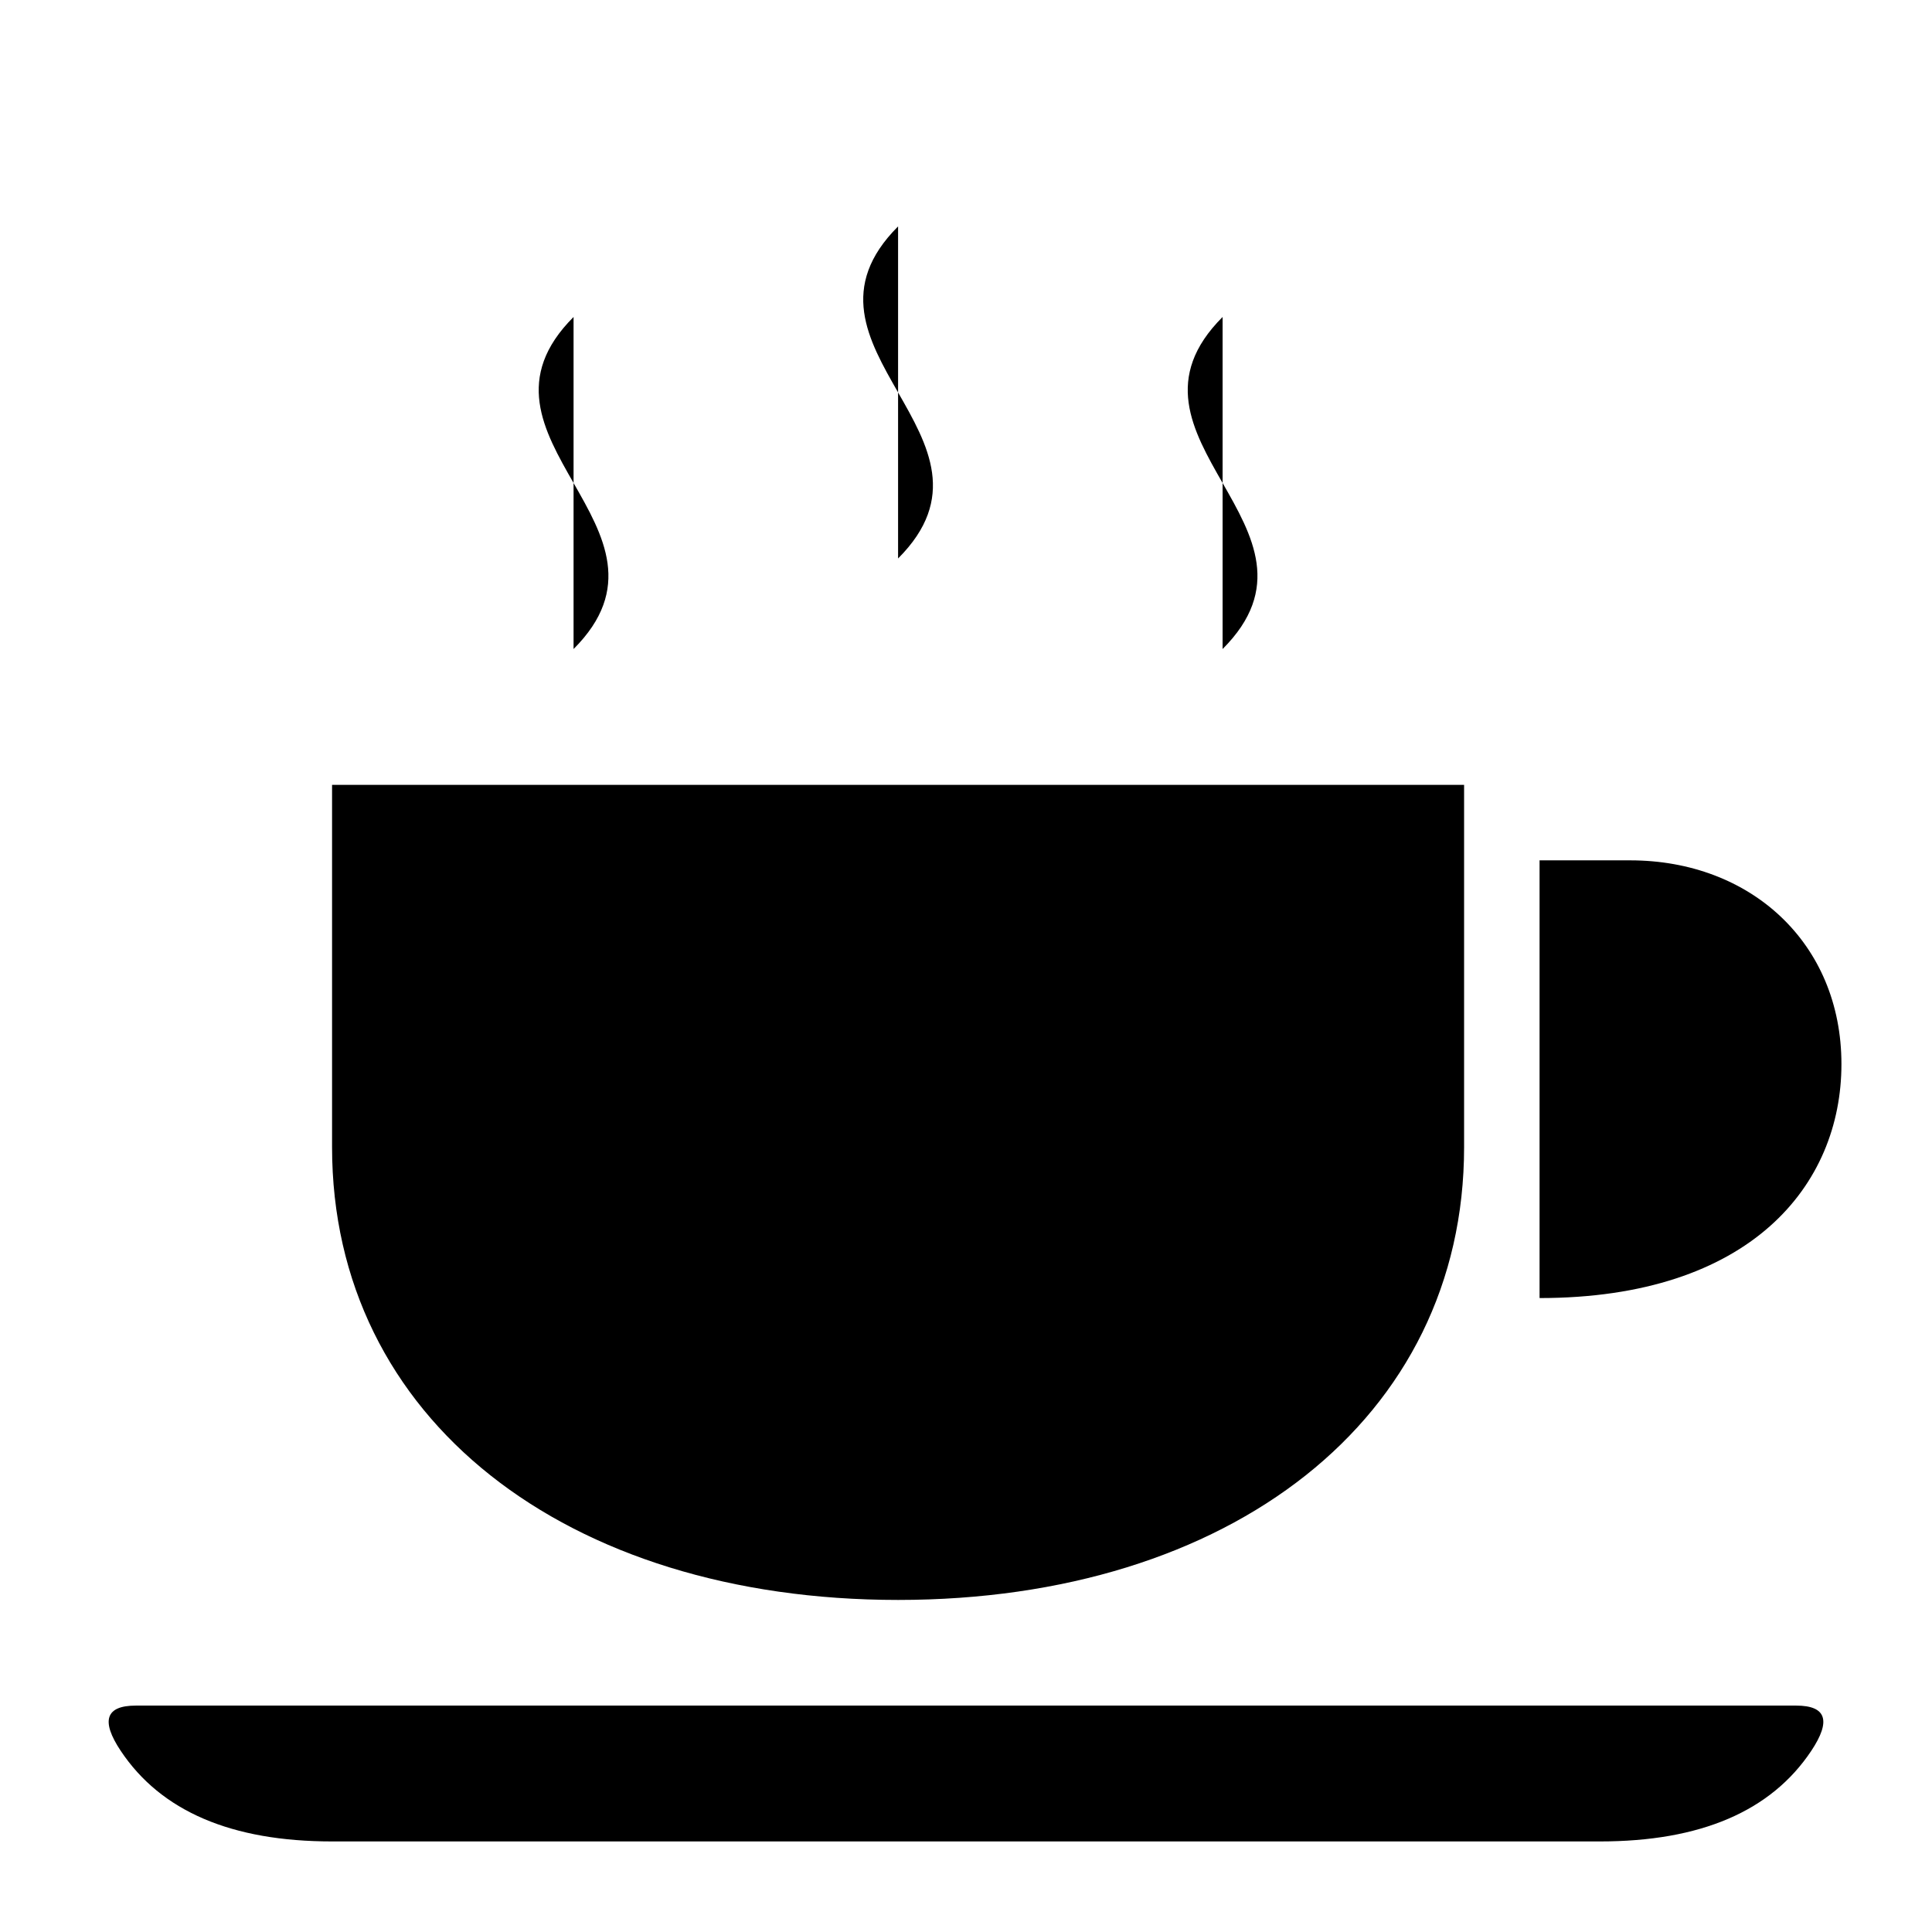
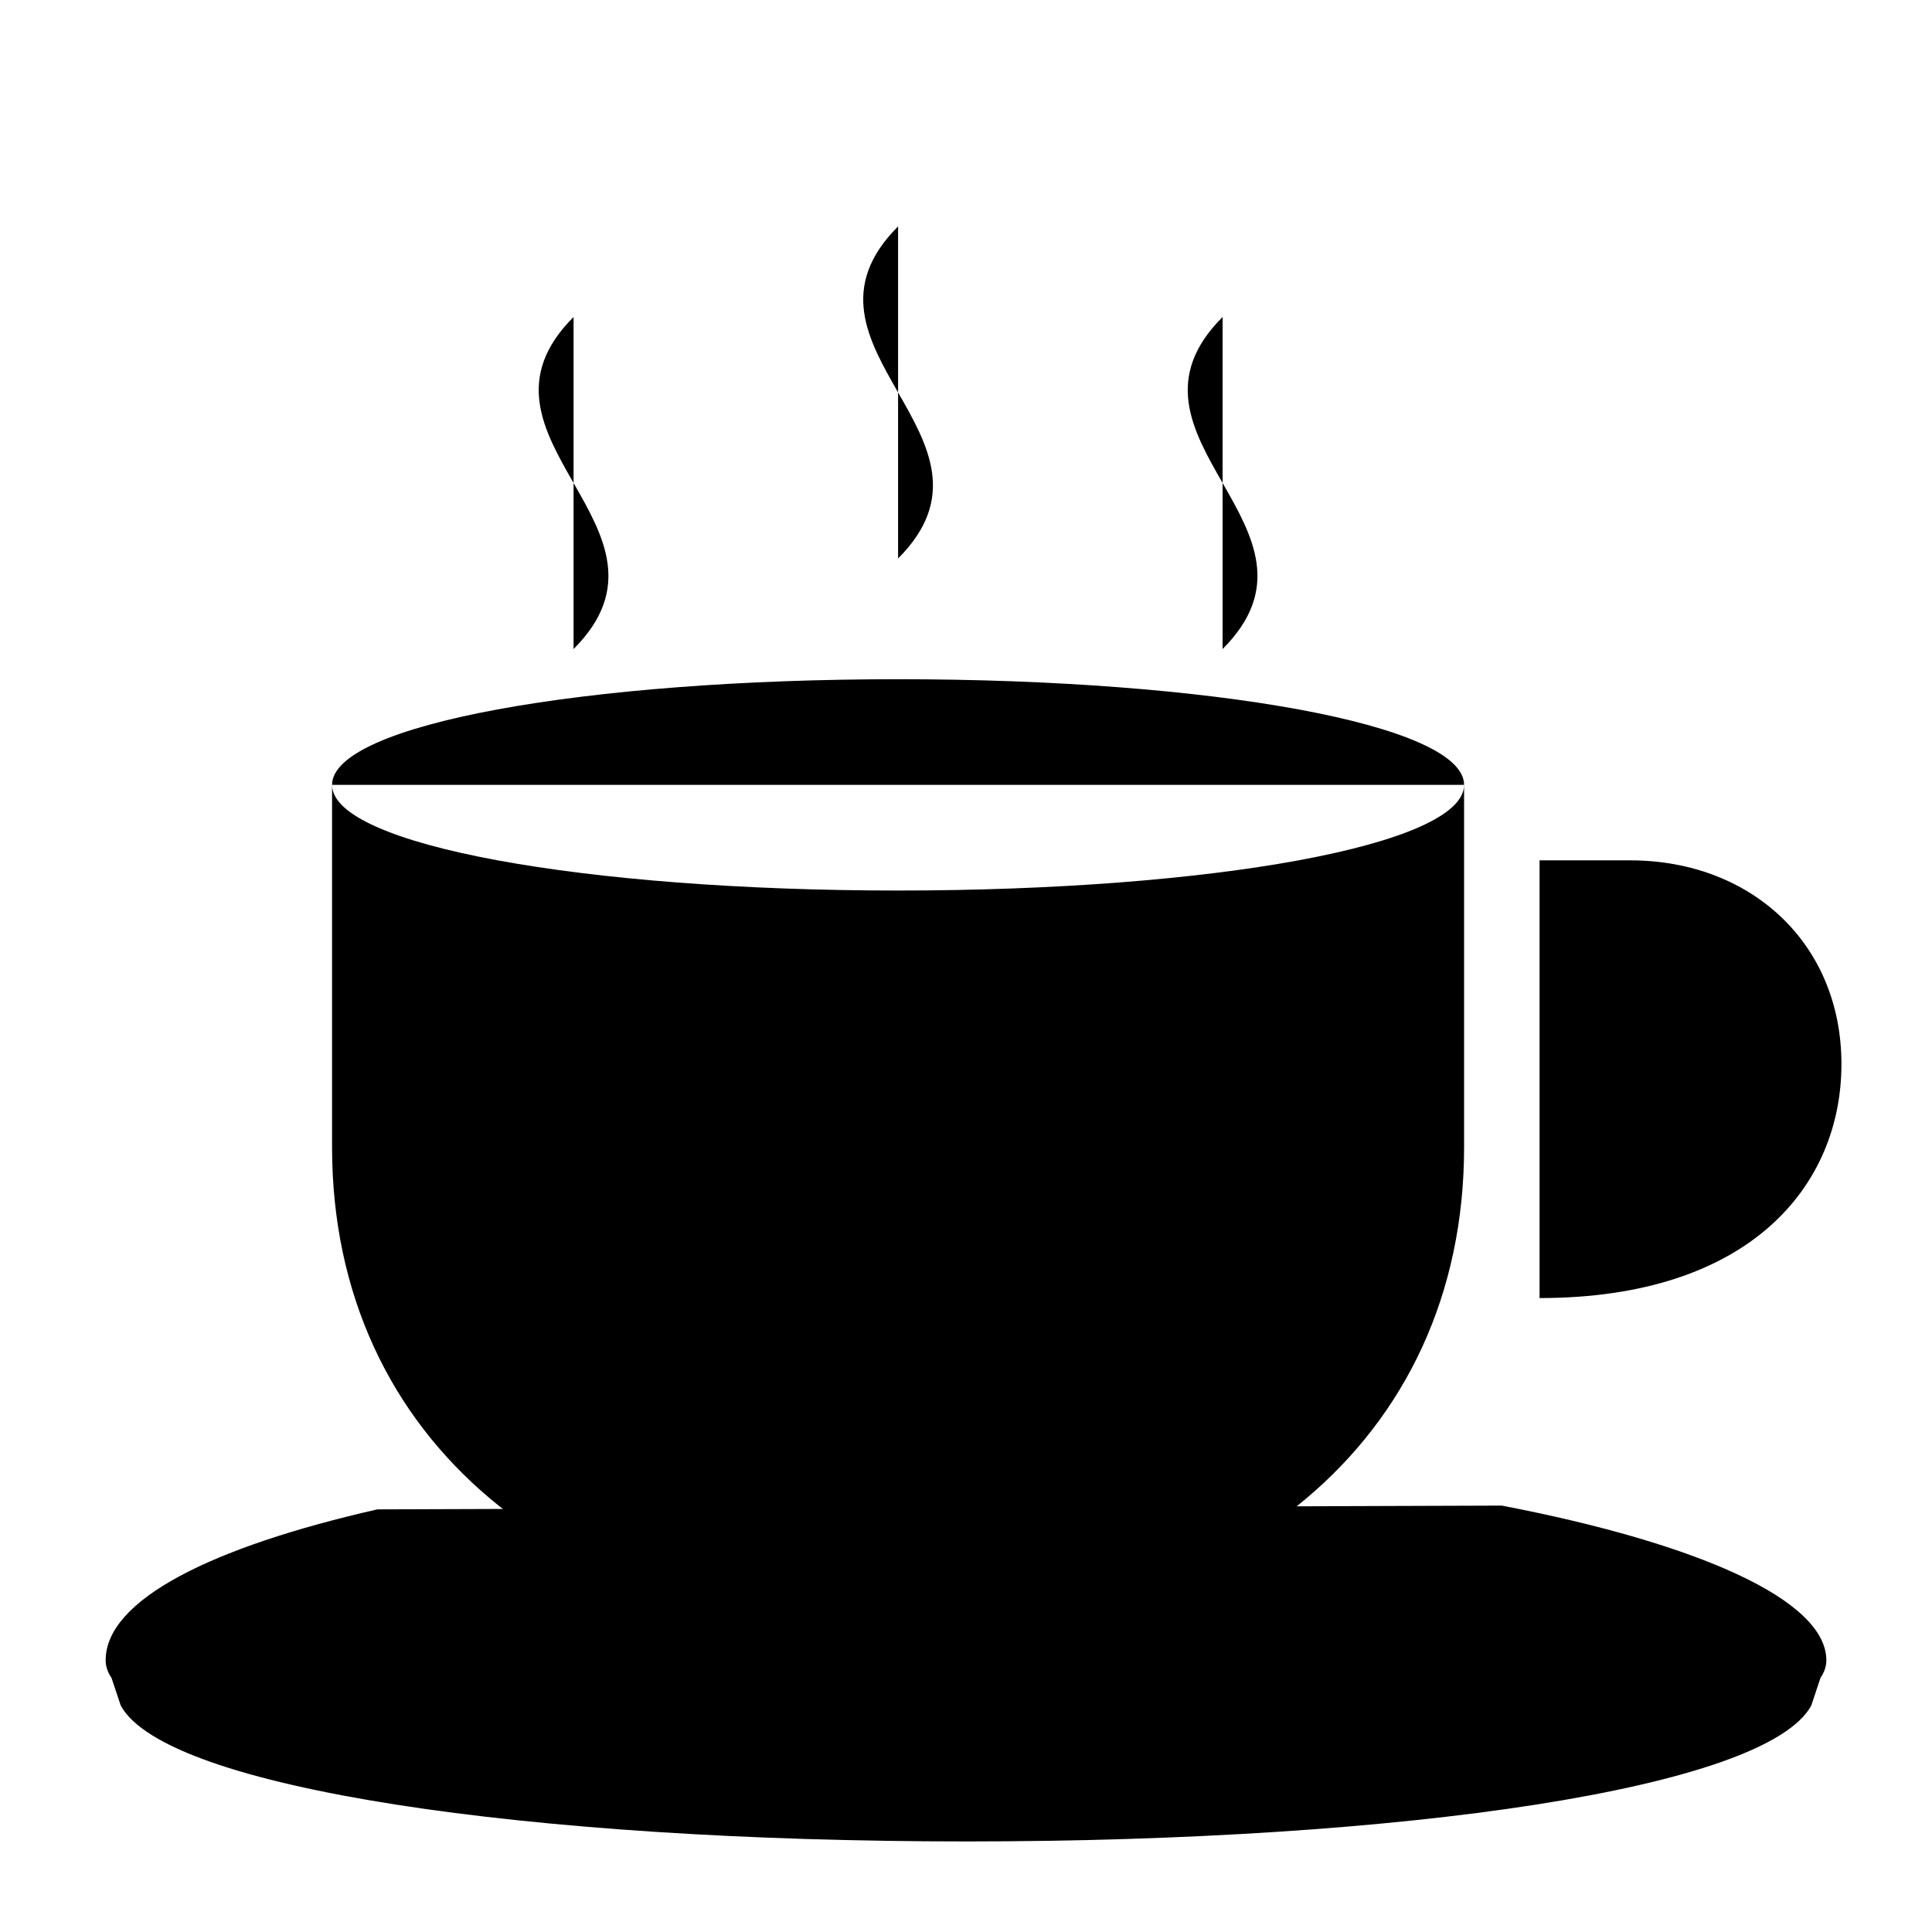
<svg xmlns="http://www.w3.org/2000/svg" width="512" height="512" viewBox="0 0 512 512" class="lineIcon">
-   <path d="M152 172C184 140 120 116 152 84M238 148C270 116 206 92 238 60M324 172C356 140 292 116 324 84" />
-   <path d="M88 208H388V304C388 376 326 424 238 424S88 376 88 304Z" />
-   <path d="M408 228H432C464 228 488 250 488 282S464 344 408 344" />
-   <path d="M36 452H476Q488 452 480 464Q464 488 424 488H88Q48 488 32 464Q24 452 36 452Z" />
+   <path d="M152 172C184 140 120 116 152 84M238 148C270 116 206 92 238 60M324 172C356 140 292 116 324 84" stroke-linecap="round" />
+   <path d="M88 208C88 192 155 180 238 180S388 192 388 208V304C388 382 326 432 238 432S88 382 88 304ZM88 208C88 224 155 236 238 236S388 224 388 208" />
+   <path d="M408 228H432C464 228 488 250 488 282S464 344 408 344" stroke-linecap="round" />
+   <path d="M100 400C56 410 28 424 28 440C28 462 130 480 256 480S484 462 484 440C484 424 450 409 398 399M28 440L32 452C44 474 140 488 256 488S468 474 480 452L484 440" stroke-linecap="round" />
</svg>
